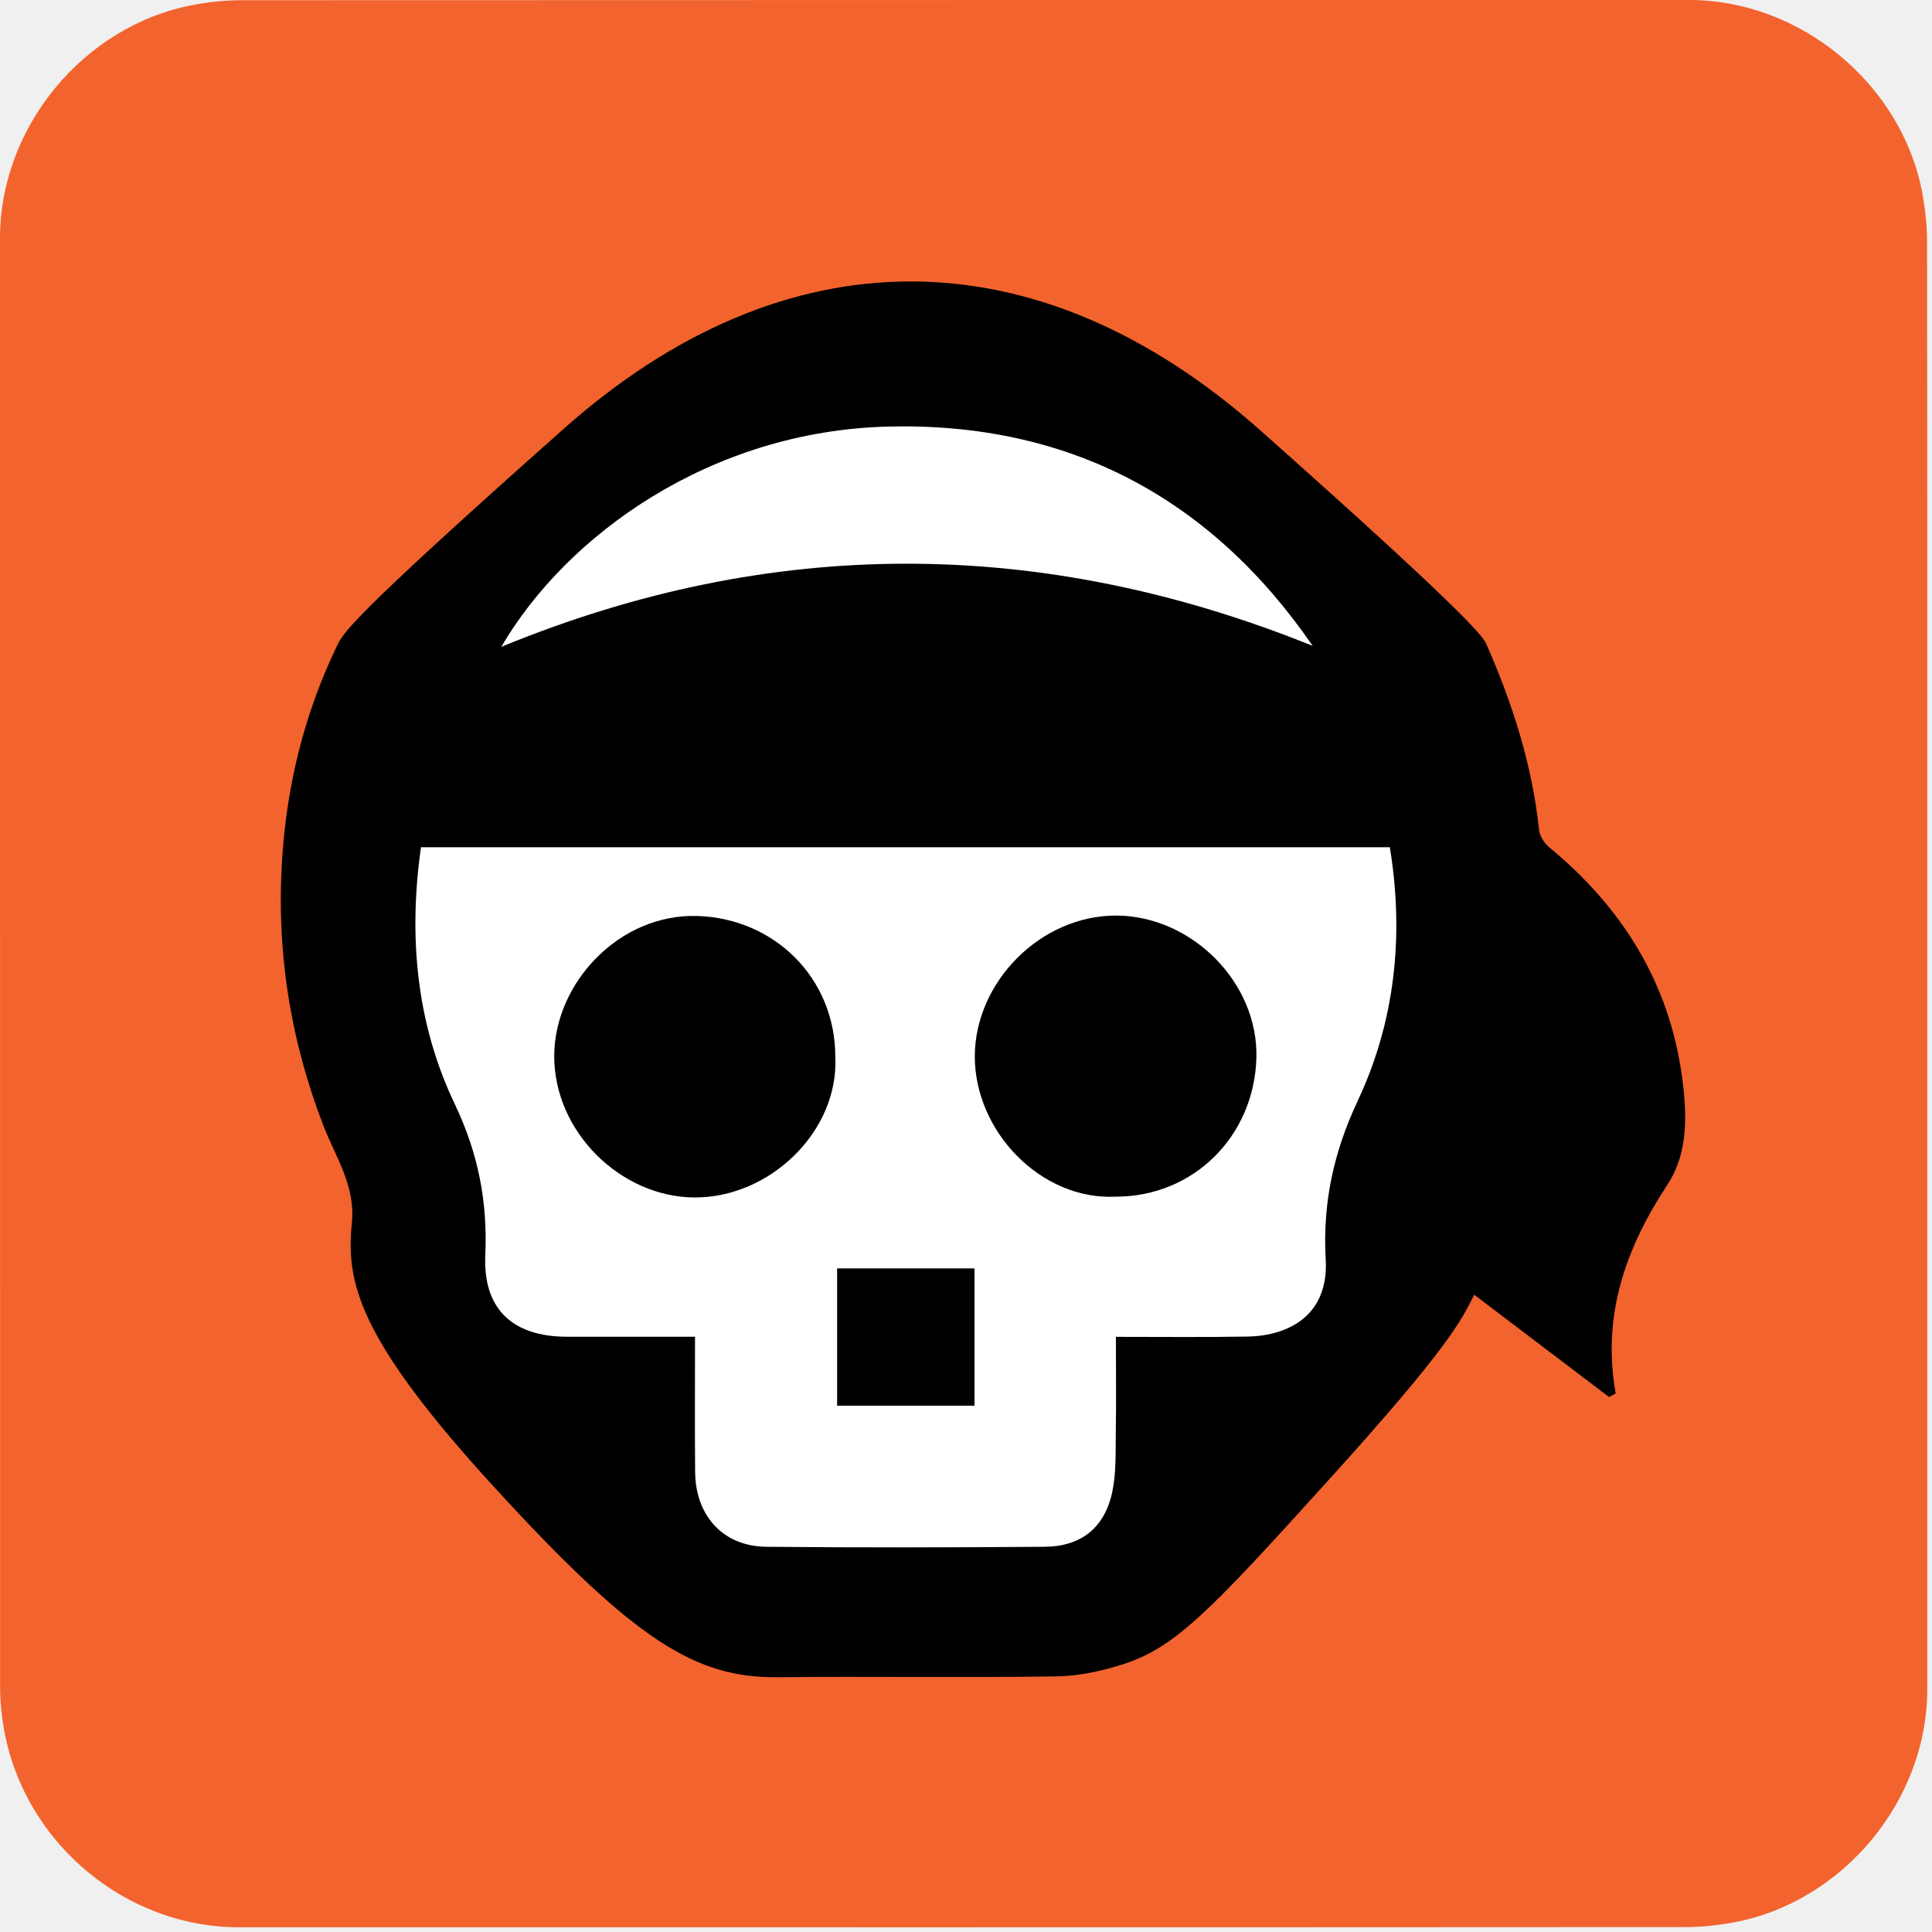
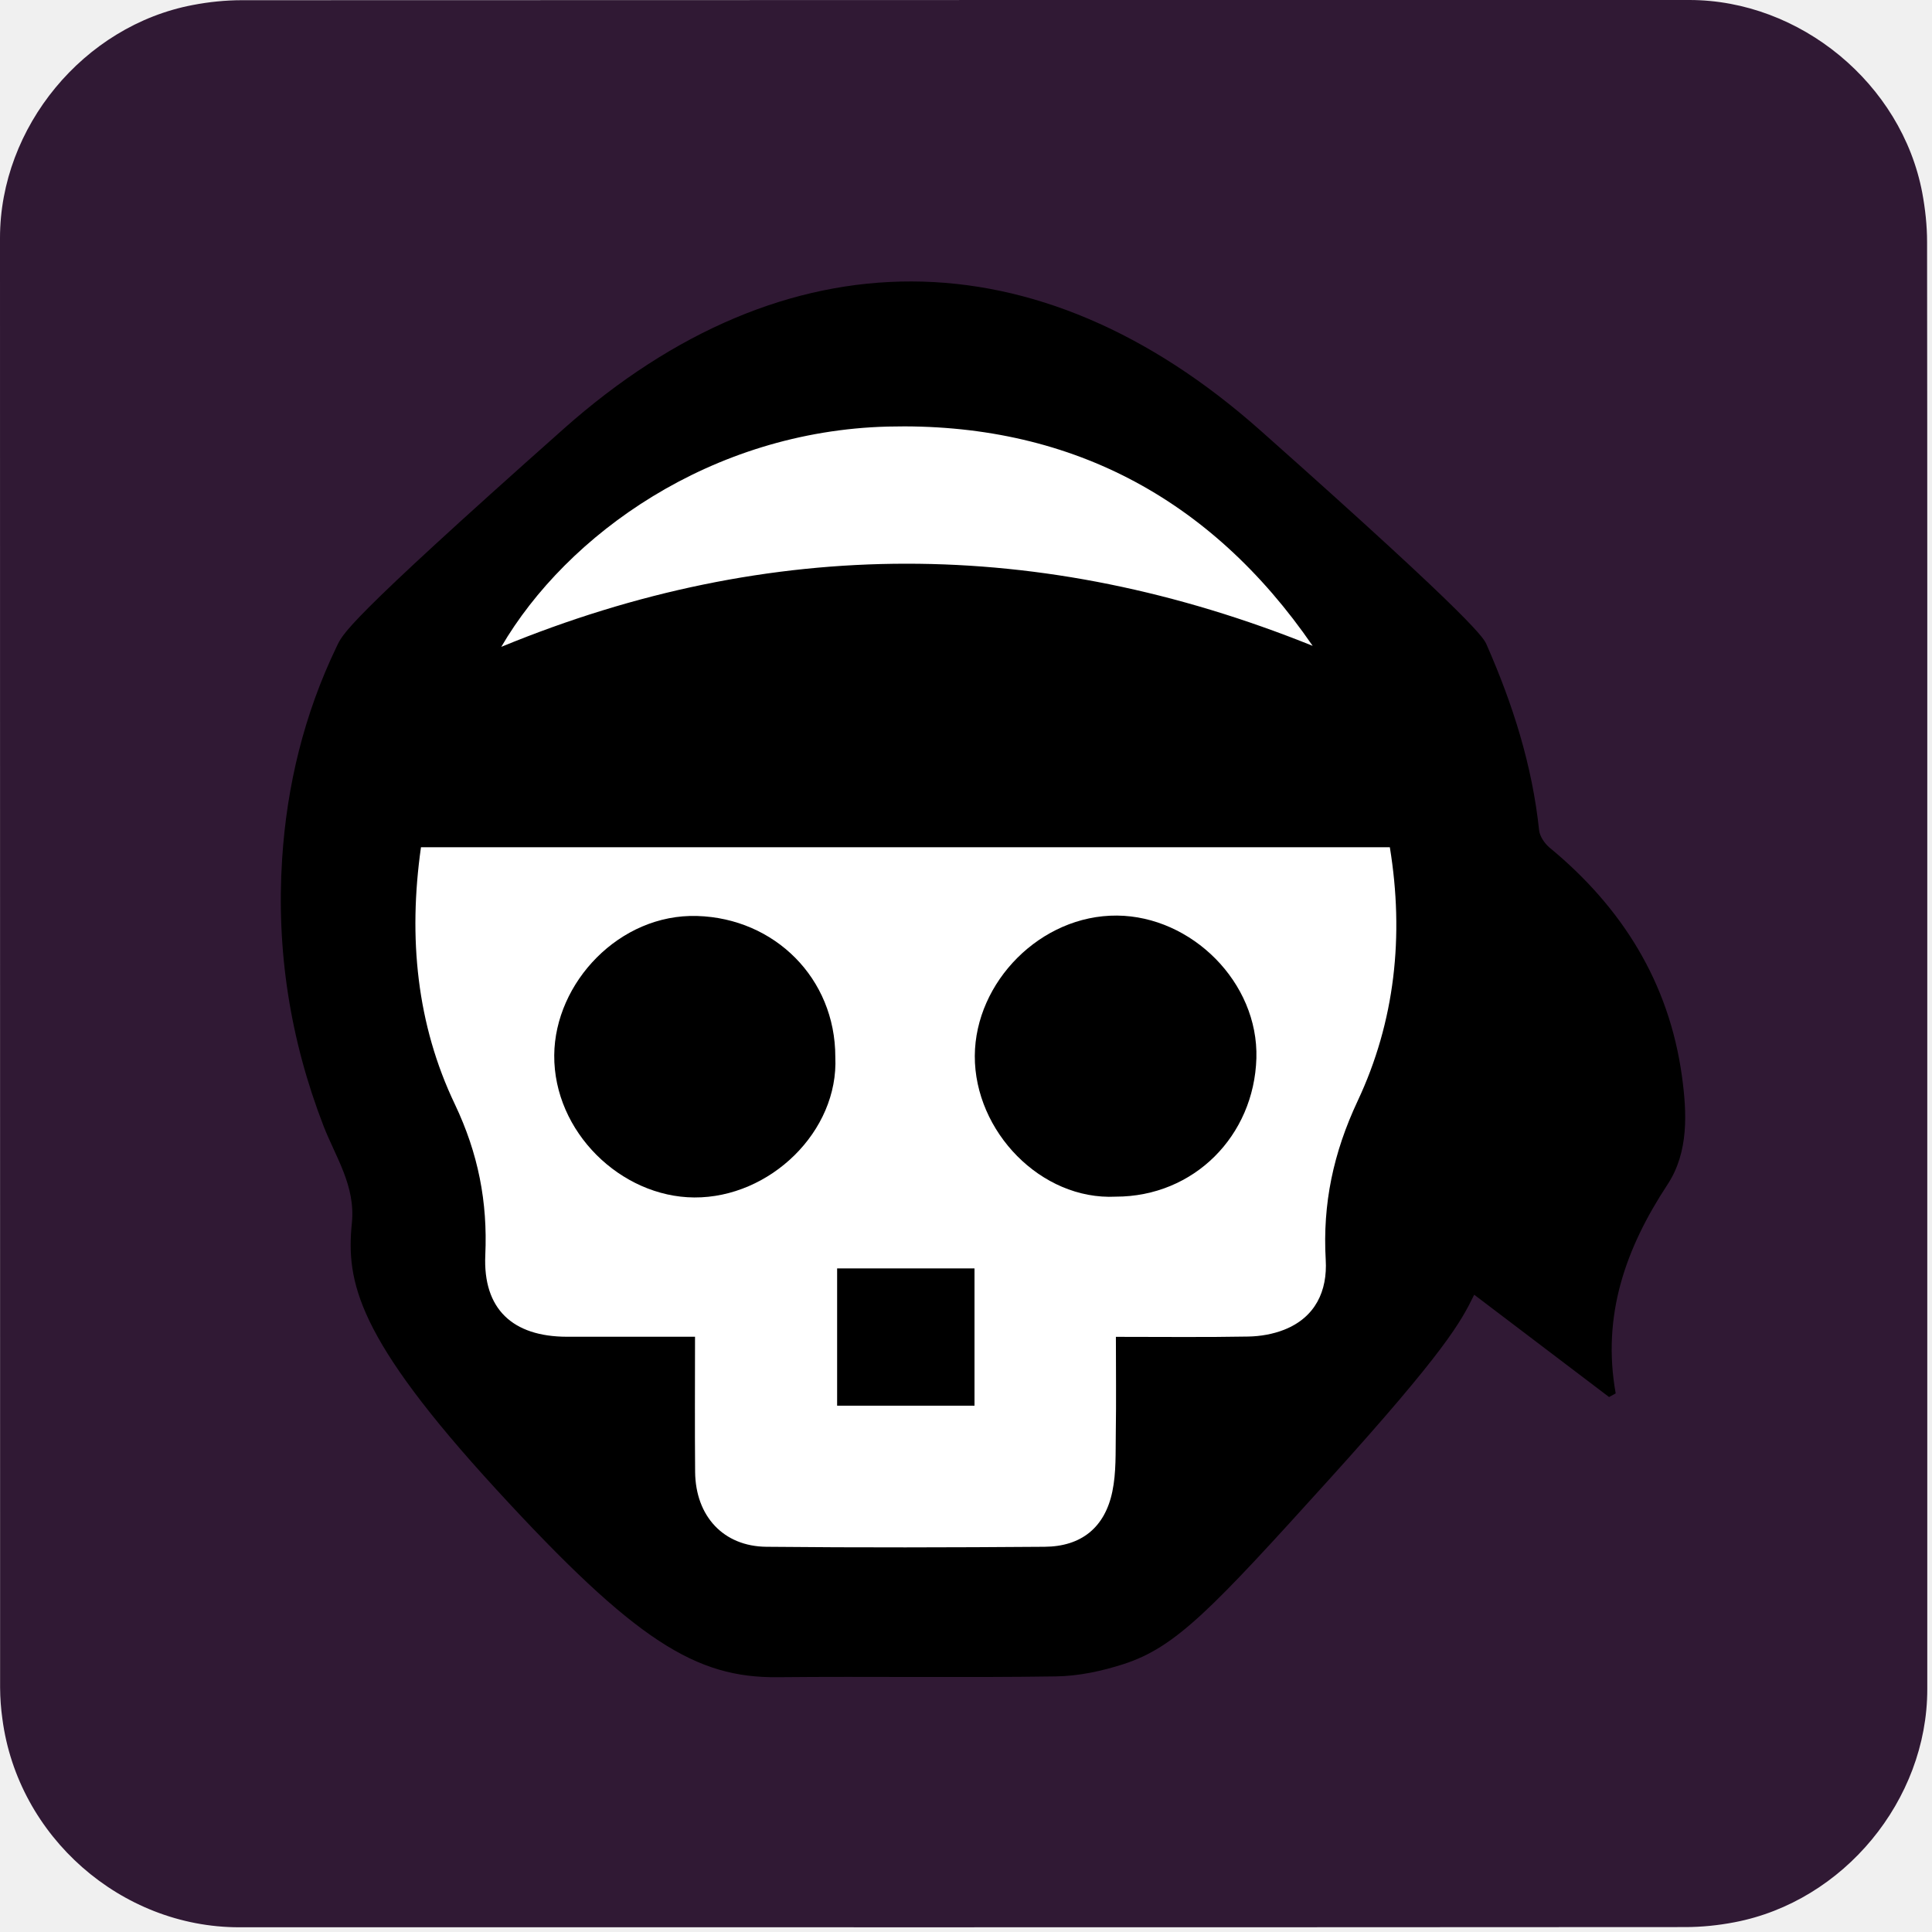
<svg xmlns="http://www.w3.org/2000/svg" id="pirate" viewBox="0 0 769 769" width="500" height="500" shape-rendering="geometricPrecision" text-rendering="geometricPrecision" version="1.1">
  <style id="fearsome_wink">
    @keyframes sword1_animation1__to{0%,16.667%{transform:translate(1600px,-800px)}23.333%,to{transform:translate(800px,0)}}@keyframes sword1_animation2__tr{0%,86.667%{transform:rotate(0deg)}to{transform:rotate(-180deg)}}@keyframes sword2_animation1__to{0%,30%{transform:translate(-800px,-800px)}36.667%,to{transform:translate(0,0)}}@keyframes sword2_animation2__tr{0%,86.667%{transform:rotate(0deg)}to{transform:rotate(180deg)}}@keyframes head_animation__to{0%,20%,26.667%,33.333%,40%,to{transform:translate(391.2689px,389.8067px)}23.333%,36.667%{transform:translate(391.2689px,400px)}}@keyframes right_eye_animation__ts{0%,60%,70%,to{transform:translate(322.8626px,686.352px) scale(1,1)}63.333%,66.667%{transform:translate(322.8626px,686.352px) scale(1,.1)}}#sword1_animation1{animation:sword1_animation1__to 3000ms linear infinite normal forwards}#sword1_animation2{animation:sword1_animation2__tr 3000ms linear infinite normal forwards}#sword2_animation1{animation:sword2_animation1__to 3000ms linear infinite normal forwards}#sword2_animation2{animation:sword2_animation2__tr 3000ms linear infinite normal forwards}#head_animation{animation:head_animation__to 3000ms linear infinite normal forwards}#right_eye_animation{animation:right_eye_animation__ts 3000ms linear infinite normal forwards}
  </style>
-   <path id="background" d="M397.85 672.48v72.19c0 11.03-8.32 21.11-19.18 23.18-1.61.31-3.27.48-4.9.48-47.97.03-95.93.02-143.9.02-11.76 0-22.02-9.02-23.56-20.72a23.27 23.27 0 01-.23-3.12c-.01-48.09-.01-96.18-.01-144.26 0-11.03 8.32-21.12 19.18-23.18 1.61-.31 3.27-.48 4.9-.48 48.01-.02 96.02-.02 144.02-.02 11.03 0 21.13 8.33 23.18 19.18.3 1.61.48 3.27.48 4.9.03 23.94.02 47.89.02 71.83z" transform="matrix(4 0 0 4 -824.28 -2306.28)" fill="#F3632D" stroke="none" stroke-width="1" />
+   <path id="background" d="M397.85 672.48v72.19c0 11.03-8.32 21.11-19.18 23.18-1.61.31-3.27.48-4.9.48-47.97.03-95.93.02-143.9.02-11.76 0-22.02-9.02-23.56-20.72a23.27 23.27 0 01-.23-3.12c-.01-48.09-.01-96.18-.01-144.26 0-11.03 8.32-21.12 19.18-23.18 1.61-.31 3.27-.48 4.9-.48 48.01-.02 96.02-.02 144.02-.02 11.03 0 21.13 8.33 23.18 19.18.3 1.61.48 3.27.48 4.9.03 23.94.02 47.89.02 71.83z" transform="matrix(4 0 0 4 -824.28 -2306.28)" fill="#301934" stroke="none" stroke-width="1" />
  <g id="sword1_animation1" transform="translate(1600 -800)">
    <g id="sword1_animation2">
      <path id="sword1" d="M343.01 618.13c1.16-1.3 2.32-2.6 3.84-4.3-2.07-1.95-4.15-3.84-6.15-5.81-3.28-3.25-3.39-7.34-.33-10.36 2.87-2.84 7.14-2.68 10.26.42 3.76 3.73 7.49 7.48 11.5 11.5 4.73-4.82 9.35-9.53 13.98-14.23 1.43-1.45 2.84-2.91 4.3-4.33 3.13-3.03 7.43-3.12 10.26-.24s2.7 7.15-.39 10.26c-5.48 5.51-10.98 11-16.49 16.48-.56.56-1.26.98-2.1 1.62 4.17 4.16 8.03 7.96 11.82 11.83 2.93 2.99 2.95 7.31.13 10.1-2.81 2.78-6.89 2.89-9.74.14-2.03-1.96-3.91-4.07-6.04-6.29-3.11 3.32-6.01 6.33-60.075 59.51-54.065 53.18-71.055 58.97-89.755 61.8 11.1-12.26 21.82-24.12 72.245-79.825C340.7 620.7 341.86 619.42 343.01 618.13z" transform="matrix(4 0 0 4 -1640 -2320)" fill="#000" stroke="none" stroke-width="1" />
    </g>
  </g>
  <g id="sword2_animation1" transform="translate(-800 -800)">
    <g id="sword2_animation2">
      <path id="sword2" d="M257.07 613.89c2.61 2.91 4.88 5.44 50.69 55.8 45.81 50.36 46.29 51.43 46.77 51.96 4.59 5.15 9.25 10.23 13.87 15.34 5.65 6.23 11.28 12.47 16.96 18.75-2.76.6-16.1-2.61-26.26-6.12-8.63-2.98-16.71-7.07-67.19-57.925s-52.99-53.685-55.9-56.815c-1.91 2.01-3.7 3.99-5.58 5.87-3.15 3.17-7.23 3.26-10.21.3-2.87-2.85-2.76-7.17.3-10.26 3.73-3.76 7.51-7.48 11.71-11.66-3.5-3.34-6.93-6.57-10.3-9.84-2.71-2.63-5.36-5.32-8.05-7.97-3.33-3.29-3.6-7.6-.65-10.57 2.95-2.97 7.29-2.72 10.58.58 5.54 5.56 11.09 11.1 16.64 16.64.45.45.95.87 1.53 1.4 3.87-3.88 7.62-7.72 11.46-11.48 4.23-4.14 10.63-2.38 12.08 3.32.63 2.45-.15 4.6-1.9 6.36-2.08 2.1-4.26 4.12-6.55 6.32z" transform="matrix(4 0 0 4 -800 -2320)" fill="#000" stroke="none" stroke-width="1" />
    </g>
  </g>
  <g id="head_animation" transform="translate(391.269 389.807)">
    <g id="head_group" transform="matrix(4 0 0 4 -1238.666 -2714.817)">
      <path id="head_outline" d="M337.25 624.068c22.164 19.68 22.274 20.77 22.544 21.37 2.6 5.91 4.53 11.99 5.21 18.44.07.61.55 1.31 1.04 1.72 7.22 5.95 11.88 13.41 13.17 22.73.5 3.65.69 7.56-1.43 10.79-4.17 6.34-6.55 13.03-5.16 20.79l-.66.36c-4.55-3.46-9.11-6.91-13.42-10.18-1.32 2.7-2.8 5.52-14.46 18.41s-15.21 16.65-20.41 18.34c-2.16.7-4.49 1.2-6.76 1.23-9.23.14-18.46-.01-27.68.08-8.13.08-14.11-3.55-27.99-18.675-13.88-15.125-14.97-20.655-14.38-26.535.37-3.68-1.61-6.53-2.82-9.64-3.32-8.58-4.71-17.45-4.12-26.58.47-7.33 2.2-14.41 5.4-21.07.64-1.32.53-2.11 22.615-21.725 22.085-19.615 47.145-19.535 69.31.145z" fill="#000" stroke="none" stroke-width="1" />
      <path id="head_main" d="M253.74 665.56h96.41c1.44 8.81.51 17.35-3.2 25.24-2.42 5.16-3.5 10.23-3.18 15.82.18 3.08-1.02 5.72-4.13 6.95-1.11.44-2.38.66-3.58.68-4.28.08-8.56.03-13.17.03 0 3.24.04 6.4-.01 9.56-.03 1.95.05 3.94-.34 5.82-.74 3.59-3.09 5.49-6.76 5.51-9.22.07-18.45.09-27.67 0-4.28-.04-7.04-3.05-7.09-7.43-.04-4.41-.01-8.82-.01-13.47h-12.75c-5.4-.01-8.36-2.76-8.12-8.12.24-5.3-.7-10.11-3.02-15-3.8-7.94-4.66-16.58-3.38-25.59z" fill="#FFF" stroke="none" stroke-width="1" />
      <path id="forehead" d="M342.47 645.52c-27.01-10.89-53.92-10.94-80.74.1 6.53-11.18 20.87-21.47 38.47-21.92 17.87-.45 32.08 7 42.27 21.82z" fill="#FFF" stroke="none" stroke-width="1" />
      <path id="nose" d="M308.82 707.47h-13.67v13.66h13.67v-13.66z" fill="#000" stroke="none" stroke-width="1" />
      <g id="right_eye_animation" transform="translate(322.863 686.352)">
        <path id="right_eye" d="M322.87 700.33c7.8 0 13.77-6.06 14-13.77.22-7.56-6.46-14.14-13.87-14.2-7.59-.06-14.11 6.6-14.15 13.96-.03 7.52 6.59 14.38 14.02 14.01z" transform="translate(-322.863 -686.352)" fill="#000" stroke="none" stroke-width="1" />
      </g>
      <path id="left_eye" d="M294.97 686.42c0-7.82-6.04-13.79-13.75-14.02-7.73-.23-14.16 6.63-14.22 13.85-.06 7.63 6.63 14.12 13.94 14.16 7.52.04 14.38-6.57 14.03-13.99z" fill="#000" stroke="none" stroke-width="1" />
    </g>
  </g>
</svg>
